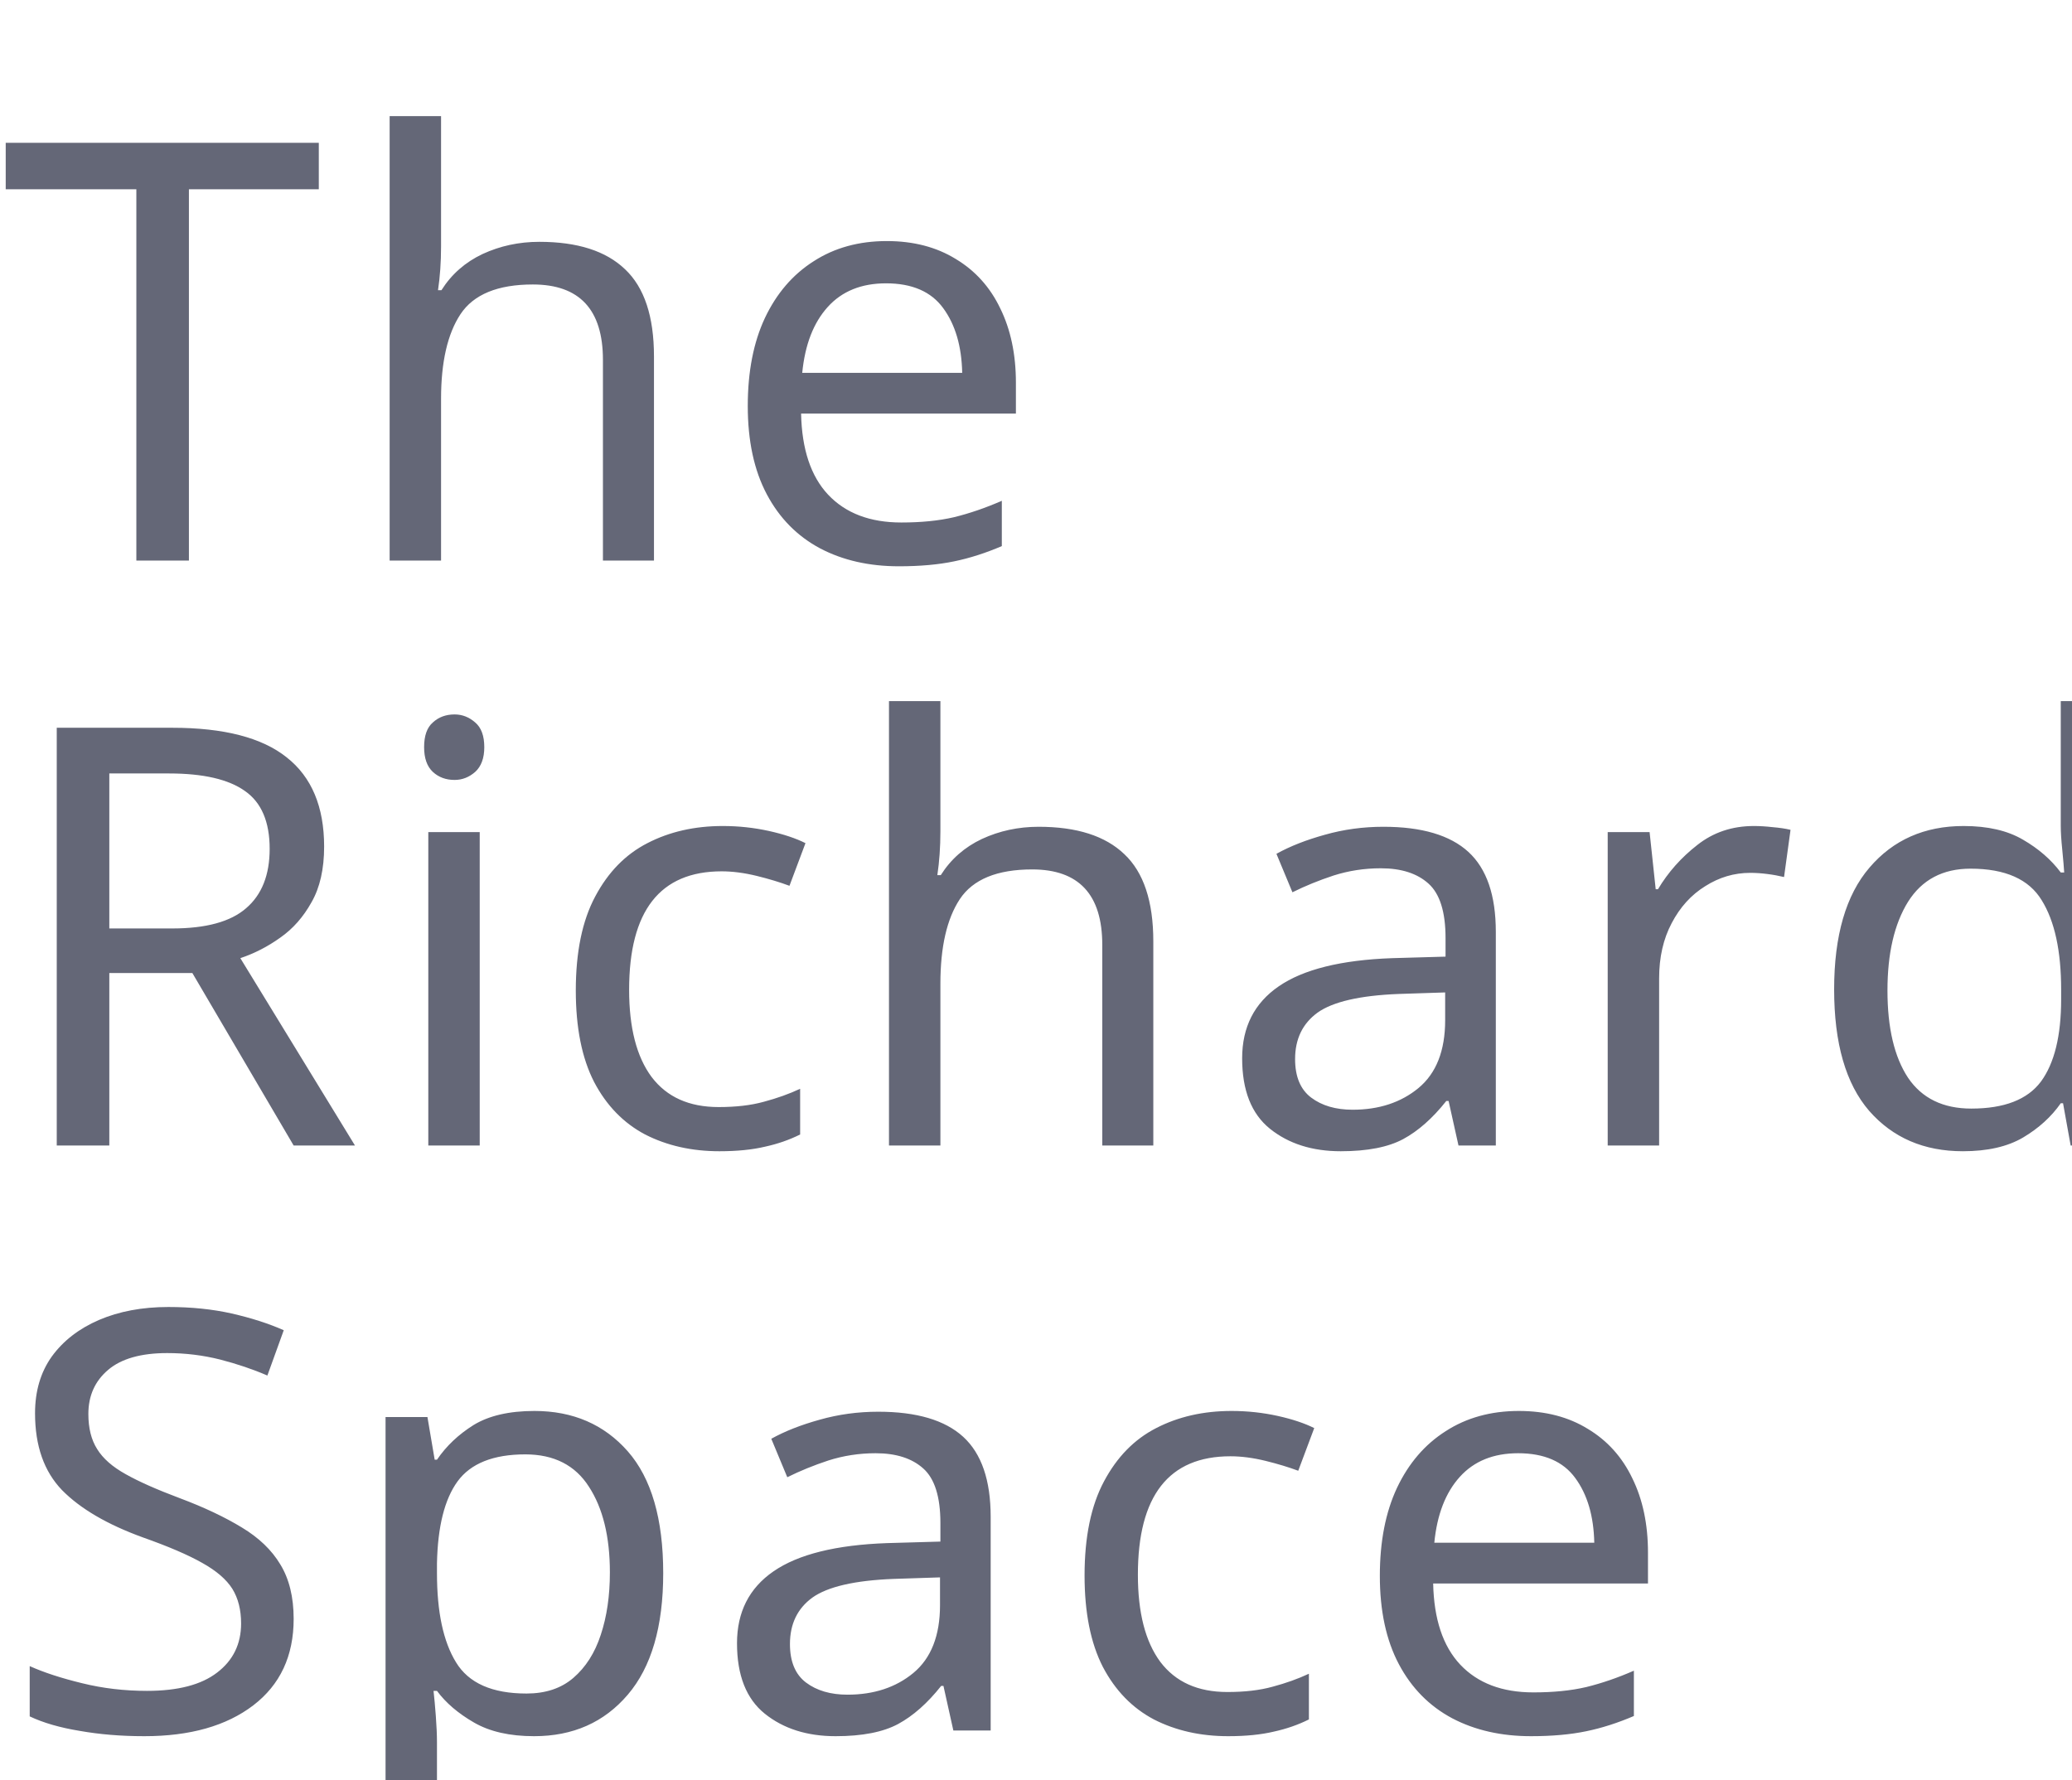
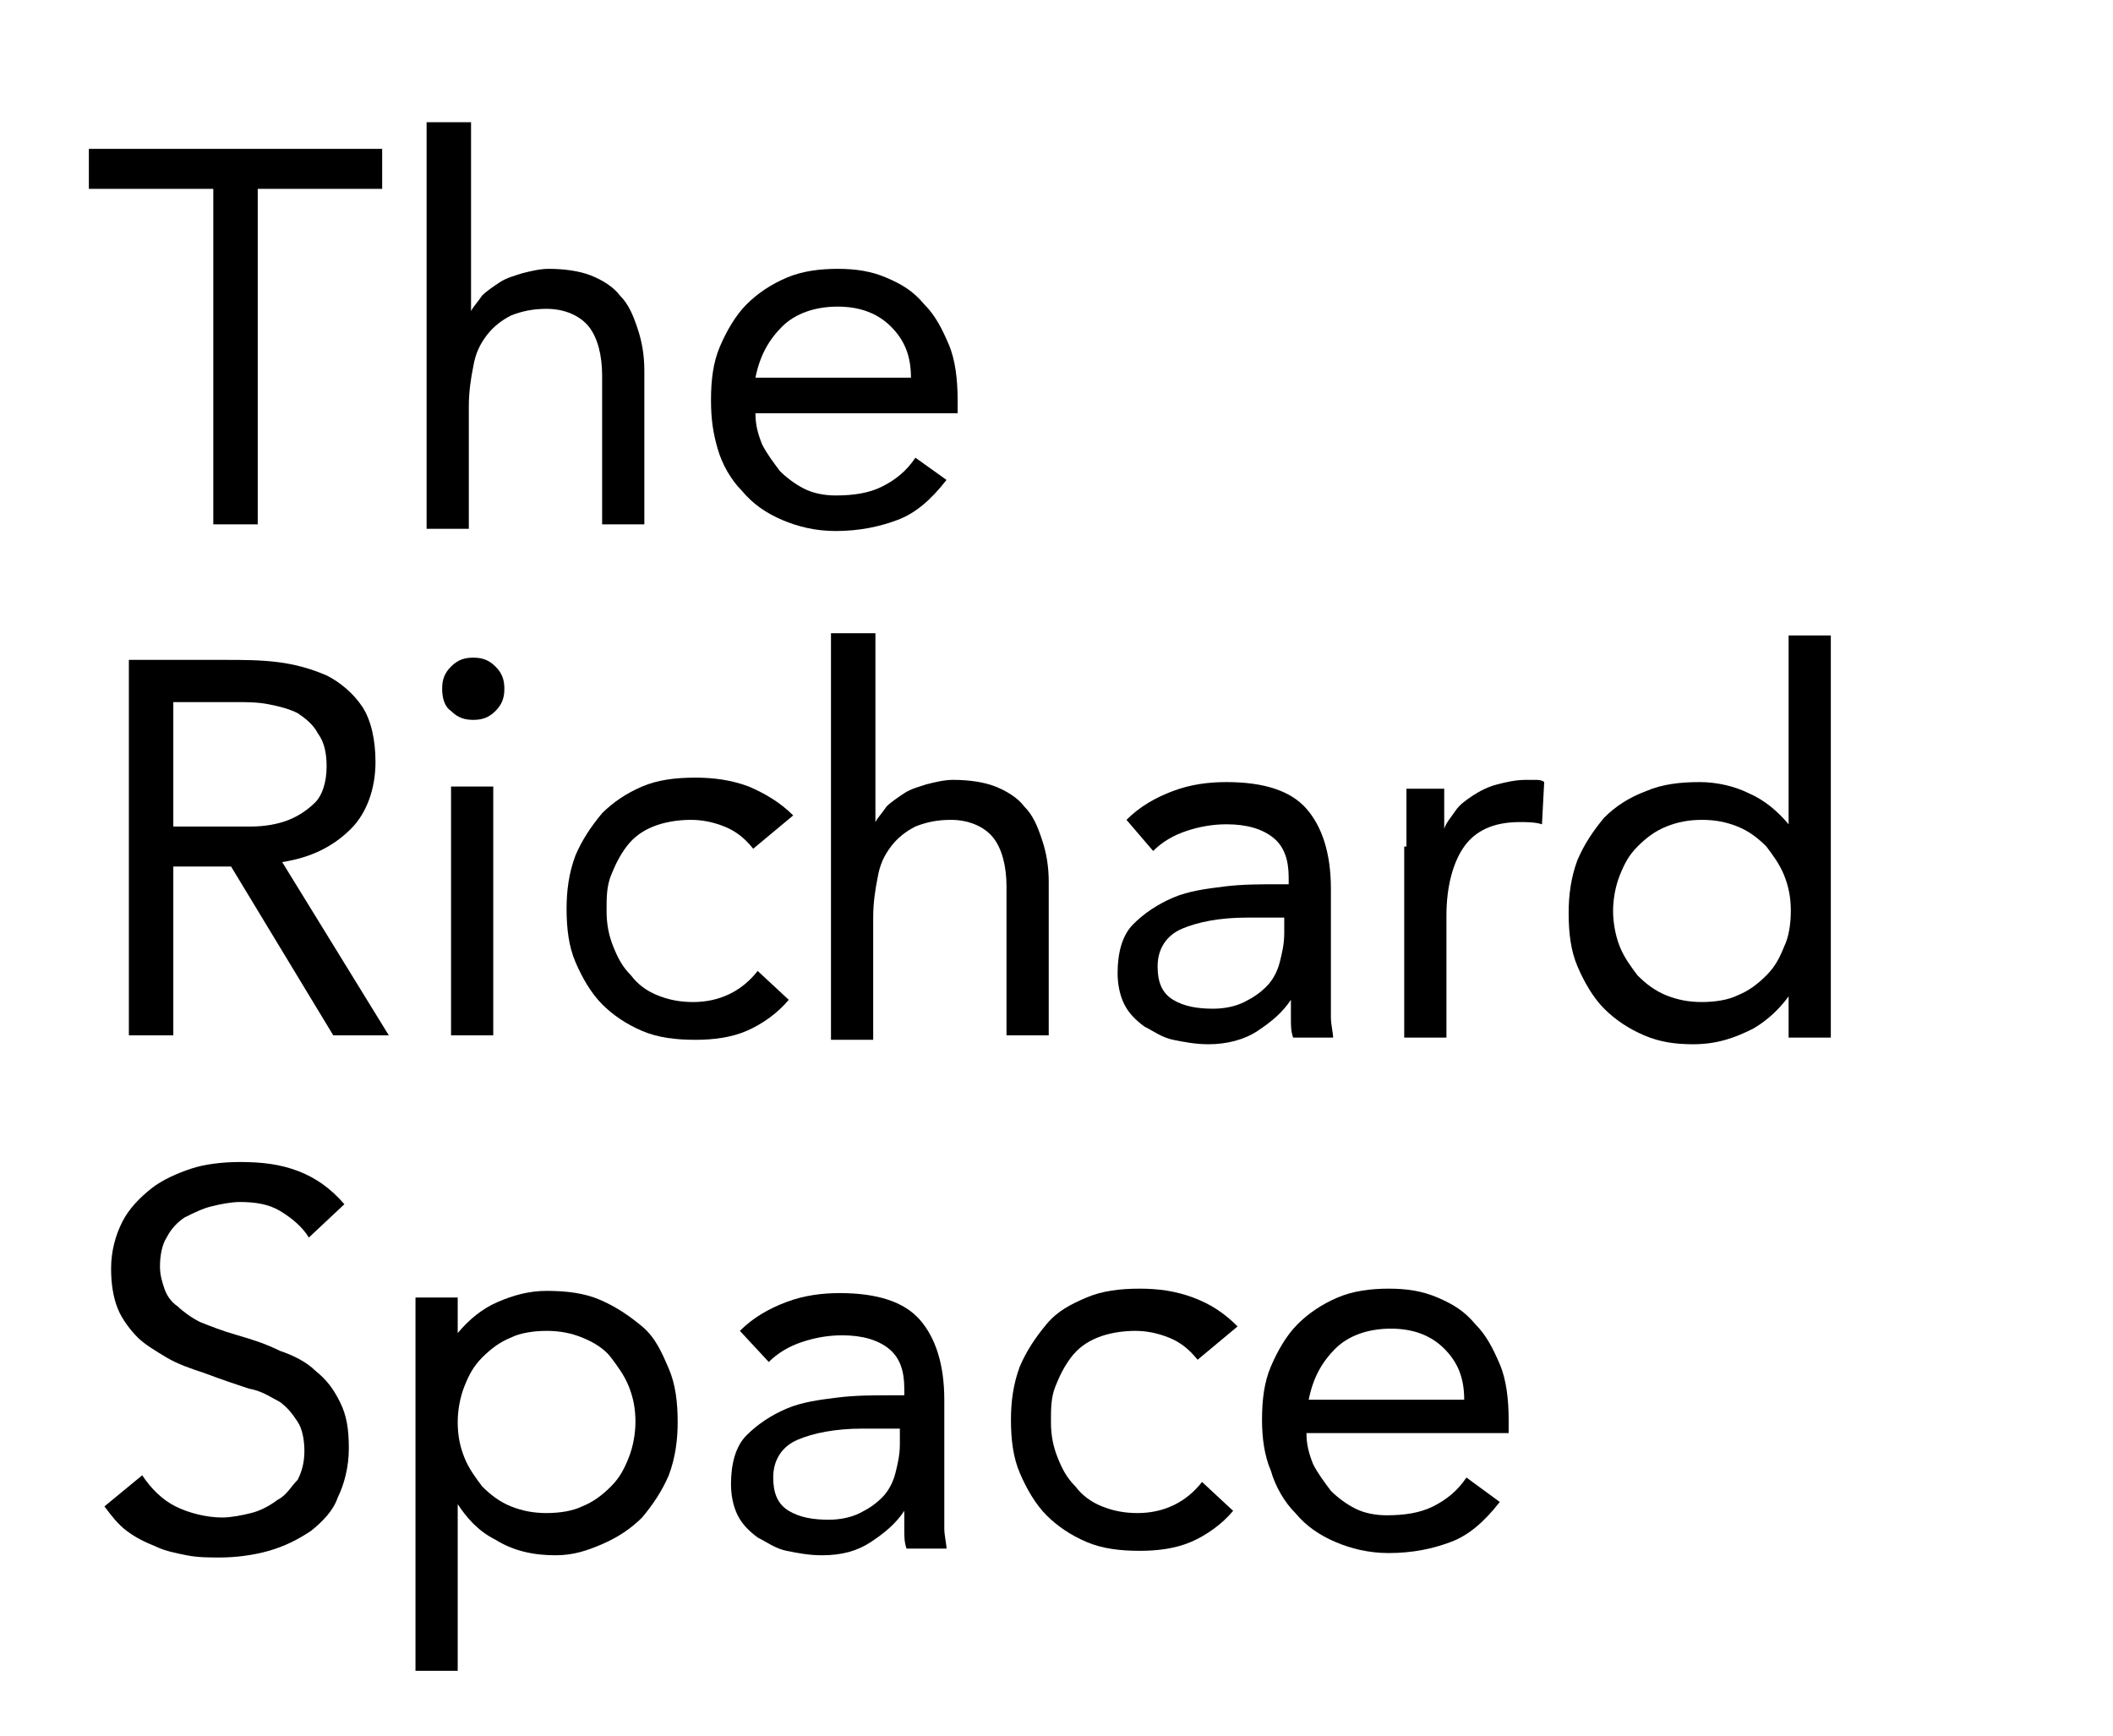
- <svg xmlns="http://www.w3.org/2000/svg" width="85px" height="73px" viewBox="0 0 85 73" version="1.1">
-   <g id="Pages" stroke="none" stroke-width="1" fill="none" fill-rule="evenodd" font-family="AvenirNext-Medium, Avenir Next" font-size="24" font-weight="400" letter-spacing="0.594" line-spacing="24" opacity="0.703">
-     <g id="404-V2" transform="translate(-139, -61)" fill="#22263D">
-       <g id="Navigation/Navbar-Copy-2">
-         <g id="Trademarks/Logo" transform="translate(139, 60)">
-           <g id="Logo">
-             <text id="The-Richard-Space">
-               <tspan x="0" y="24">The </tspan>
-               <tspan x="0" y="48">Richard </tspan>
-               <tspan x="0" y="72">Space</tspan>
-             </text>
+ <svg xmlns="http://www.w3.org/2000/svg" version="1.1" x="0px" y="0px" viewBox="0 0 95.1 78.1" style="enable-background:new 0 0 95.1 78.1;" xml:space="preserve">
+   <style type="text/css">
+ 	.st0{display:none;}
+ 	.st1{display:inline;}
+ 	.st2{fill:none;}
+ 	.st3{fill:#CCCC00;}
+ 	.st4{font-family:'AvenirNext-Bold';}
+ 	.st5{font-size:24px;}
+ 	.st6{font-family:'Avenir-Light';}
+ 	.st7{font-size:24px;}
+ </style>
+   <g id="Layer_1">
+     <g>
+       <g id="Pages">
+         <g transform="translate(-139, -61)" class="st0">
+           <g class="st1">
+             <rect x="140.2" y="62.4" class="st2" width="90.9" height="77.5" />
+             <text transform="matrix(1 0 0 1 140.1933 80.5929)" class="st3 st4 st5">The</text>
+             <text transform="matrix(1 0 0 1 140.1933 104.5929)" class="st3 st4 st5">Richard</text>
+             <text transform="matrix(1 0 0 1 140.1933 128.5929)" class="st3 st4 st5">Space</text>
          </g>
        </g>
      </g>
    </g>
+     <rect x="1.6" y="5.9" class="st2" width="91.8" height="78.1" />
+     <text transform="matrix(1 0 0 1 1.6417 24.0888)" class="st0">
+       <tspan x="0" y="0" class="st1 st6 st7">The </tspan>
+       <tspan x="0" y="23" class="st1 st6 st7">Richard </tspan>
+       <tspan x="0" y="46" class="st1 st6 st7">Space</tspan>
+     </text>
+     <g>
+       <path d="M17.2,8.5h-5.6v15.1h-2V8.5H4V6.7h13.2V8.5z" />
+       <path d="M19.3,5.5h1.9V14h0c0.1-0.2,0.3-0.4,0.5-0.7c0.2-0.2,0.5-0.4,0.8-0.6c0.3-0.2,0.7-0.3,1-0.4c0.4-0.1,0.8-0.2,1.2-0.2    c0.7,0,1.4,0.1,1.9,0.3c0.5,0.2,1,0.5,1.3,0.9c0.4,0.4,0.6,0.9,0.8,1.5s0.3,1.2,0.3,1.9v6.9h-1.9v-6.7c0-0.9-0.2-1.7-0.6-2.2    c-0.4-0.5-1.1-0.8-1.9-0.8c-0.6,0-1.1,0.1-1.6,0.3c-0.4,0.2-0.8,0.5-1.1,0.9c-0.3,0.4-0.5,0.8-0.6,1.4c-0.1,0.5-0.2,1.1-0.2,1.8    v5.5h-1.9V5.5z" />
+       <path d="M42.6,21.6c-0.7,0.9-1.4,1.5-2.2,1.8c-0.8,0.3-1.7,0.5-2.8,0.5c-0.9,0-1.7-0.2-2.4-0.5s-1.3-0.7-1.8-1.3    c-0.5-0.5-0.9-1.2-1.1-1.9S32,18.9,32,18c0-0.9,0.1-1.7,0.4-2.4s0.7-1.4,1.2-1.9c0.5-0.5,1.1-0.9,1.8-1.2s1.5-0.4,2.3-0.4    c0.8,0,1.5,0.1,2.2,0.4s1.2,0.6,1.7,1.2c0.5,0.5,0.8,1.1,1.1,1.8c0.3,0.7,0.4,1.6,0.4,2.5v0.6H34c0,0.5,0.1,0.9,0.3,1.4    c0.2,0.4,0.5,0.8,0.8,1.2c0.3,0.3,0.7,0.6,1.1,0.8s0.9,0.3,1.4,0.3c0.8,0,1.5-0.1,2.1-0.4s1.1-0.7,1.5-1.3L42.6,21.6z M41,17    c0-1-0.3-1.7-0.9-2.3c-0.6-0.6-1.4-0.9-2.4-0.9s-1.9,0.3-2.5,0.9c-0.6,0.6-1,1.3-1.2,2.3H41z" />
+       <path d="M5.8,29.7h4.3c0.8,0,1.6,0,2.4,0.1c0.8,0.1,1.5,0.3,2.2,0.6c0.6,0.3,1.2,0.8,1.6,1.4c0.4,0.6,0.6,1.5,0.6,2.5    c0,1.2-0.4,2.3-1.1,3c-0.8,0.8-1.8,1.3-3.1,1.5l4.8,7.8H15L10.4,39H7.8v7.6h-2V29.7z M7.8,37.2h1.8c0.6,0,1.1,0,1.7,0    s1.2-0.1,1.7-0.3c0.5-0.2,0.9-0.5,1.2-0.8s0.5-0.9,0.5-1.6c0-0.6-0.1-1.1-0.4-1.5c-0.2-0.4-0.6-0.7-0.9-0.9    c-0.4-0.2-0.8-0.3-1.3-0.4c-0.5-0.1-1-0.1-1.5-0.1H7.8V37.2z" />
+       <path d="M19.9,31c0-0.4,0.1-0.7,0.4-1c0.3-0.3,0.6-0.4,1-0.4c0.4,0,0.7,0.1,1,0.4c0.3,0.3,0.4,0.6,0.4,1c0,0.4-0.1,0.7-0.4,1    c-0.3,0.3-0.6,0.4-1,0.4s-0.7-0.1-1-0.4C20,31.8,19.9,31.4,19.9,31z M20.3,35.4h1.9v11.2h-1.9V35.4z" />
+       <path d="M33.9,38.2c-0.4-0.5-0.8-0.8-1.3-1c-0.5-0.2-1-0.3-1.5-0.3c-0.6,0-1.2,0.1-1.7,0.3c-0.5,0.2-0.9,0.5-1.2,0.9    c-0.3,0.4-0.5,0.8-0.7,1.3c-0.2,0.5-0.2,1-0.2,1.6s0.1,1.1,0.3,1.6c0.2,0.5,0.4,0.9,0.8,1.3c0.3,0.4,0.7,0.7,1.2,0.9    c0.5,0.2,1,0.3,1.6,0.3c1.2,0,2.2-0.5,2.9-1.4l1.4,1.3c-0.5,0.6-1.2,1.1-1.9,1.4c-0.7,0.3-1.5,0.4-2.3,0.4c-0.9,0-1.7-0.1-2.4-0.4    c-0.7-0.3-1.3-0.7-1.8-1.2s-0.9-1.2-1.2-1.9s-0.4-1.5-0.4-2.4c0-0.8,0.1-1.6,0.4-2.4c0.3-0.7,0.7-1.3,1.2-1.9    c0.5-0.5,1.1-0.9,1.8-1.2c0.7-0.3,1.5-0.4,2.4-0.4c0.8,0,1.6,0.1,2.4,0.4c0.7,0.3,1.4,0.7,2,1.3L33.9,38.2z" />
+       <path d="M37.5,28.5h1.9V37h0c0.1-0.2,0.3-0.4,0.5-0.7c0.2-0.2,0.5-0.4,0.8-0.6c0.3-0.2,0.7-0.3,1-0.4c0.4-0.1,0.8-0.2,1.2-0.2    c0.7,0,1.4,0.1,1.9,0.3c0.5,0.2,1,0.5,1.3,0.9c0.4,0.4,0.6,0.9,0.8,1.5s0.3,1.2,0.3,1.9v6.9h-1.9v-6.7c0-0.9-0.2-1.7-0.6-2.2    c-0.4-0.5-1.1-0.8-1.9-0.8c-0.6,0-1.1,0.1-1.6,0.3c-0.4,0.2-0.8,0.5-1.1,0.9c-0.3,0.4-0.5,0.8-0.6,1.4c-0.1,0.5-0.2,1.1-0.2,1.8    v5.5h-1.9V28.5z" />
+       <path d="M50.7,36.9c0.6-0.6,1.3-1,2.1-1.3c0.8-0.3,1.6-0.4,2.4-0.4c1.7,0,2.9,0.4,3.6,1.2c0.7,0.8,1.1,2,1.1,3.6v4.8    c0,0.3,0,0.7,0,1c0,0.3,0.1,0.7,0.1,0.9h-1.8c-0.1-0.3-0.1-0.5-0.1-0.9c0-0.3,0-0.6,0-0.8h0c-0.4,0.6-0.9,1-1.5,1.4    c-0.6,0.4-1.4,0.6-2.2,0.6c-0.6,0-1.1-0.1-1.6-0.2c-0.5-0.1-0.9-0.4-1.3-0.6c-0.4-0.3-0.7-0.6-0.9-1s-0.3-0.9-0.3-1.4    c0-0.9,0.2-1.7,0.7-2.2c0.5-0.5,1.1-0.9,1.8-1.2s1.5-0.4,2.3-0.5c0.8-0.1,1.6-0.1,2.3-0.1H58v-0.3c0-0.8-0.2-1.4-0.7-1.8    c-0.5-0.4-1.2-0.6-2.1-0.6c-0.6,0-1.2,0.1-1.8,0.3c-0.6,0.2-1.1,0.5-1.5,0.9L50.7,36.9z M56.1,41.3c-1.2,0-2.2,0.2-2.9,0.5    s-1.1,0.9-1.1,1.7c0,0.7,0.2,1.2,0.7,1.5c0.5,0.3,1.1,0.4,1.8,0.4c0.5,0,1-0.1,1.4-0.3c0.4-0.2,0.7-0.4,1-0.7    c0.3-0.3,0.5-0.7,0.6-1.1c0.1-0.4,0.2-0.8,0.2-1.3v-0.7H56.1z" />
+       <path d="M63.3,38.1c0-0.5,0-1,0-1.4s0-0.9,0-1.2H65c0,0.3,0,0.6,0,0.9c0,0.3,0,0.6,0,0.9h0c0.1-0.3,0.3-0.5,0.5-0.8    c0.2-0.3,0.5-0.5,0.8-0.7s0.7-0.4,1.1-0.5c0.4-0.1,0.8-0.2,1.3-0.2c0.1,0,0.3,0,0.4,0c0.1,0,0.3,0,0.4,0.1l-0.1,1.9    c-0.3-0.1-0.7-0.1-1-0.1c-1.2,0-2,0.4-2.5,1.1c-0.5,0.7-0.8,1.8-0.8,3.1v5.5h-1.9V38.1z" />
+       <path d="M80.6,44.7L80.6,44.7c-0.4,0.6-1,1.2-1.7,1.6c-0.8,0.4-1.6,0.7-2.7,0.7c-0.8,0-1.5-0.1-2.2-0.4c-0.7-0.3-1.3-0.7-1.8-1.2    c-0.5-0.5-0.9-1.2-1.2-1.9c-0.3-0.7-0.4-1.5-0.4-2.4c0-0.8,0.1-1.6,0.4-2.4c0.3-0.7,0.7-1.3,1.2-1.9c0.5-0.5,1.1-0.9,1.9-1.2    c0.7-0.3,1.5-0.4,2.4-0.4c0.8,0,1.6,0.2,2.2,0.5c0.7,0.3,1.3,0.8,1.8,1.4h0v-8.5h1.9v18.1h-1.9V44.7z M80.6,41    c0-0.6-0.1-1.1-0.3-1.6c-0.2-0.5-0.5-0.9-0.8-1.3c-0.4-0.4-0.8-0.7-1.3-0.9c-0.5-0.2-1-0.3-1.6-0.3S75.5,37,75,37.2    c-0.5,0.2-0.9,0.5-1.3,0.9c-0.4,0.4-0.6,0.8-0.8,1.3c-0.2,0.5-0.3,1.1-0.3,1.6s0.1,1.1,0.3,1.6c0.2,0.5,0.5,0.9,0.8,1.3    c0.4,0.4,0.8,0.7,1.3,0.9c0.5,0.2,1,0.3,1.6,0.3s1.2-0.1,1.6-0.3c0.5-0.2,0.9-0.5,1.3-0.9c0.4-0.4,0.6-0.8,0.8-1.3    C80.5,42.2,80.6,41.6,80.6,41z" />
+       <path d="M13.9,55.7c-0.3-0.5-0.8-0.9-1.3-1.2s-1.1-0.4-1.8-0.4c-0.4,0-0.9,0.1-1.3,0.2c-0.4,0.1-0.8,0.3-1.2,0.5    C8,55,7.7,55.3,7.5,55.7C7.3,56,7.2,56.5,7.2,57c0,0.4,0.1,0.7,0.2,1c0.1,0.3,0.3,0.6,0.6,0.8C8.2,59,8.6,59.3,9,59.5    c0.5,0.2,1,0.4,1.7,0.6c0.7,0.2,1.3,0.4,1.9,0.7c0.6,0.2,1.2,0.5,1.6,0.9c0.5,0.4,0.8,0.8,1.1,1.4c0.3,0.6,0.4,1.2,0.4,2.1    c0,0.8-0.2,1.6-0.5,2.2C15,68,14.5,68.5,14,68.9c-0.6,0.4-1.2,0.7-1.9,0.9s-1.5,0.3-2.2,0.3c-0.5,0-1,0-1.5-0.1s-1-0.2-1.4-0.4    c-0.5-0.2-0.9-0.4-1.3-0.7s-0.7-0.7-1-1.1l1.7-1.4c0.4,0.6,0.9,1.1,1.5,1.4s1.4,0.5,2.1,0.5c0.4,0,0.9-0.1,1.3-0.2    s0.8-0.3,1.2-0.6c0.4-0.2,0.6-0.6,0.9-0.9c0.2-0.4,0.3-0.8,0.3-1.3c0-0.5-0.1-1-0.3-1.3s-0.4-0.6-0.8-0.9    c-0.4-0.2-0.8-0.5-1.4-0.6c-0.6-0.2-1.2-0.4-2-0.7c-0.6-0.2-1.2-0.4-1.7-0.7s-1-0.6-1.3-0.9s-0.7-0.8-0.9-1.3    C5.1,58.4,5,57.8,5,57.1c0-0.8,0.2-1.5,0.5-2.1c0.3-0.6,0.8-1.1,1.3-1.5s1.2-0.7,1.8-0.9s1.4-0.3,2.2-0.3c1,0,1.8,0.1,2.6,0.4    s1.5,0.8,2.1,1.5L13.9,55.7z" />
+       <path d="M18.7,58.4h1.9v1.6h0c0.5-0.6,1.1-1.1,1.8-1.4c0.7-0.3,1.4-0.5,2.2-0.5c0.9,0,1.7,0.1,2.4,0.4c0.7,0.3,1.3,0.7,1.9,1.2    s0.9,1.2,1.2,1.9c0.3,0.7,0.4,1.5,0.4,2.4c0,0.8-0.1,1.6-0.4,2.4c-0.3,0.7-0.7,1.3-1.2,1.9c-0.5,0.5-1.1,0.9-1.8,1.2    S25.8,70,25,70c-1,0-1.9-0.2-2.7-0.7c-0.8-0.4-1.3-1-1.7-1.6h0v7.5h-1.9V58.4z M20.6,64c0,0.6,0.1,1.1,0.3,1.6    c0.2,0.5,0.5,0.9,0.8,1.3c0.4,0.4,0.8,0.7,1.3,0.9c0.5,0.2,1,0.3,1.6,0.3c0.6,0,1.2-0.1,1.6-0.3c0.5-0.2,0.9-0.5,1.3-0.9    c0.4-0.4,0.6-0.8,0.8-1.3c0.2-0.5,0.3-1.1,0.3-1.6c0-0.6-0.1-1.1-0.3-1.6c-0.2-0.5-0.5-0.9-0.8-1.3s-0.8-0.7-1.3-0.9    c-0.5-0.2-1-0.3-1.6-0.3c-0.6,0-1.2,0.1-1.6,0.3c-0.5,0.2-0.9,0.5-1.3,0.9s-0.6,0.8-0.8,1.3C20.7,62.9,20.6,63.5,20.6,64z" />
+       <path d="M33.3,59.9c0.6-0.6,1.3-1,2.1-1.3c0.8-0.3,1.6-0.4,2.4-0.4c1.7,0,2.9,0.4,3.6,1.2s1.1,2,1.1,3.6v4.8c0,0.3,0,0.7,0,1    c0,0.3,0.1,0.7,0.1,0.9h-1.8c-0.1-0.3-0.1-0.5-0.1-0.9c0-0.3,0-0.6,0-0.8h0c-0.4,0.6-0.9,1-1.5,1.4C38.6,69.8,37.9,70,37,70    c-0.6,0-1.1-0.1-1.6-0.2c-0.5-0.1-0.9-0.4-1.3-0.6c-0.4-0.3-0.7-0.6-0.9-1c-0.2-0.4-0.3-0.9-0.3-1.4c0-0.9,0.2-1.7,0.7-2.2    c0.5-0.5,1.1-0.9,1.8-1.2c0.7-0.3,1.5-0.4,2.3-0.5c0.8-0.1,1.6-0.1,2.3-0.1h0.7v-0.3c0-0.8-0.2-1.4-0.7-1.8s-1.2-0.6-2.1-0.6    c-0.6,0-1.2,0.1-1.8,0.3c-0.6,0.2-1.1,0.5-1.5,0.9L33.3,59.9z M38.8,64.3c-1.2,0-2.2,0.2-2.9,0.5c-0.7,0.3-1.1,0.9-1.1,1.7    c0,0.7,0.2,1.2,0.7,1.5c0.5,0.3,1.1,0.4,1.8,0.4c0.5,0,1-0.1,1.4-0.3c0.4-0.2,0.7-0.4,1-0.7s0.5-0.7,0.6-1.1s0.2-0.8,0.2-1.3v-0.7    H38.8z" />
+       <path d="M53.9,61.2c-0.4-0.5-0.8-0.8-1.3-1s-1-0.3-1.5-0.3c-0.6,0-1.2,0.1-1.7,0.3s-0.9,0.5-1.2,0.9c-0.3,0.4-0.5,0.8-0.7,1.3    s-0.2,1-0.2,1.6s0.1,1.1,0.3,1.6c0.2,0.5,0.4,0.9,0.8,1.3c0.3,0.4,0.7,0.7,1.2,0.9c0.5,0.2,1,0.3,1.6,0.3c1.2,0,2.2-0.5,2.9-1.4    l1.4,1.3c-0.5,0.6-1.2,1.1-1.9,1.4c-0.7,0.3-1.5,0.4-2.3,0.4c-0.9,0-1.7-0.1-2.4-0.4c-0.7-0.3-1.3-0.7-1.8-1.2s-0.9-1.2-1.2-1.9    c-0.3-0.7-0.4-1.5-0.4-2.4c0-0.8,0.1-1.6,0.4-2.4c0.3-0.7,0.7-1.3,1.2-1.9s1.1-0.9,1.8-1.2c0.7-0.3,1.5-0.4,2.4-0.4    c0.8,0,1.6,0.1,2.4,0.4s1.4,0.7,2,1.3L53.9,61.2z" />
+       <path d="M67.5,67.6c-0.7,0.9-1.4,1.5-2.2,1.8c-0.8,0.3-1.7,0.5-2.8,0.5c-0.9,0-1.7-0.2-2.4-0.5c-0.7-0.3-1.3-0.7-1.8-1.3    c-0.5-0.5-0.9-1.2-1.1-1.9c-0.3-0.7-0.4-1.5-0.4-2.3c0-0.9,0.1-1.7,0.4-2.4c0.3-0.7,0.7-1.4,1.2-1.9c0.5-0.5,1.1-0.9,1.8-1.2    s1.5-0.4,2.3-0.4c0.8,0,1.5,0.1,2.2,0.4s1.2,0.6,1.7,1.2c0.5,0.5,0.8,1.1,1.1,1.8c0.3,0.7,0.4,1.6,0.4,2.5v0.6h-9.1    c0,0.5,0.1,0.9,0.3,1.4c0.2,0.4,0.5,0.8,0.8,1.2c0.3,0.3,0.7,0.6,1.1,0.8c0.4,0.2,0.9,0.3,1.4,0.3c0.8,0,1.5-0.1,2.1-0.4    c0.6-0.3,1.1-0.7,1.5-1.3L67.5,67.6z M65.9,63c0-1-0.3-1.7-0.9-2.3s-1.4-0.9-2.4-0.9c-1,0-1.9,0.3-2.5,0.9s-1,1.3-1.2,2.3H65.9z" />
+     </g>
  </g>
+   <g id="Layer_2">
+ </g>
</svg>
